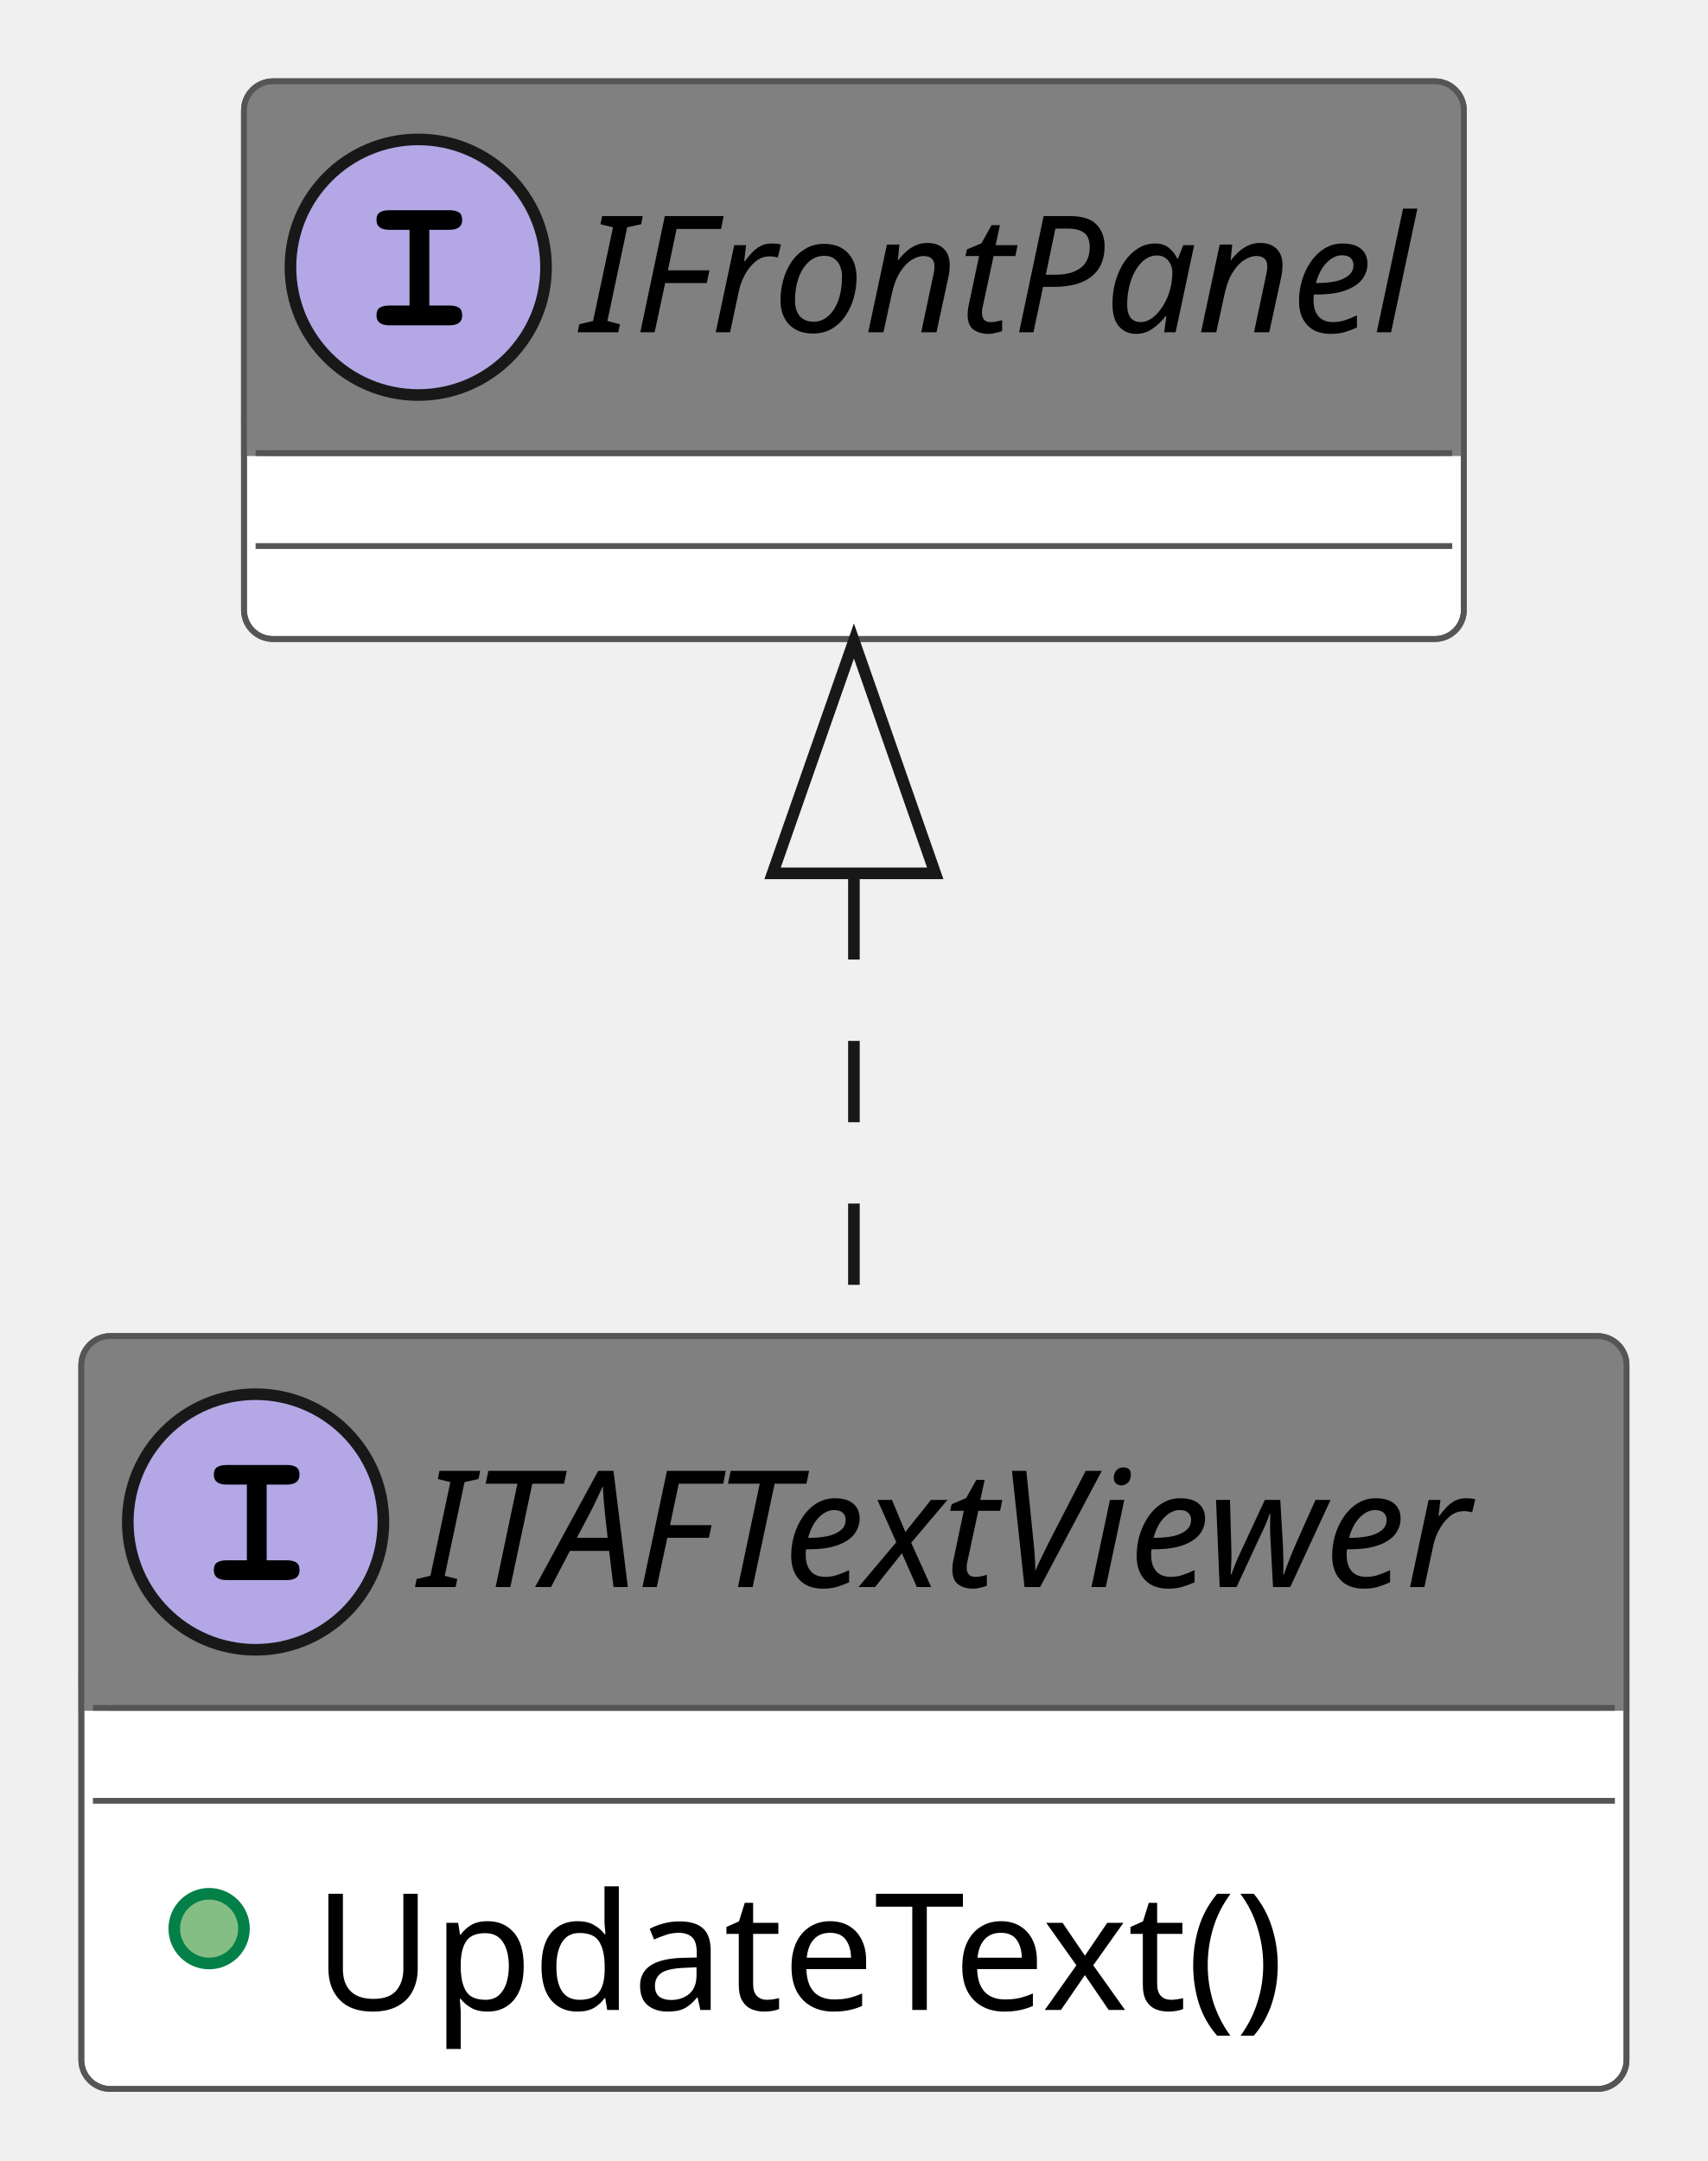
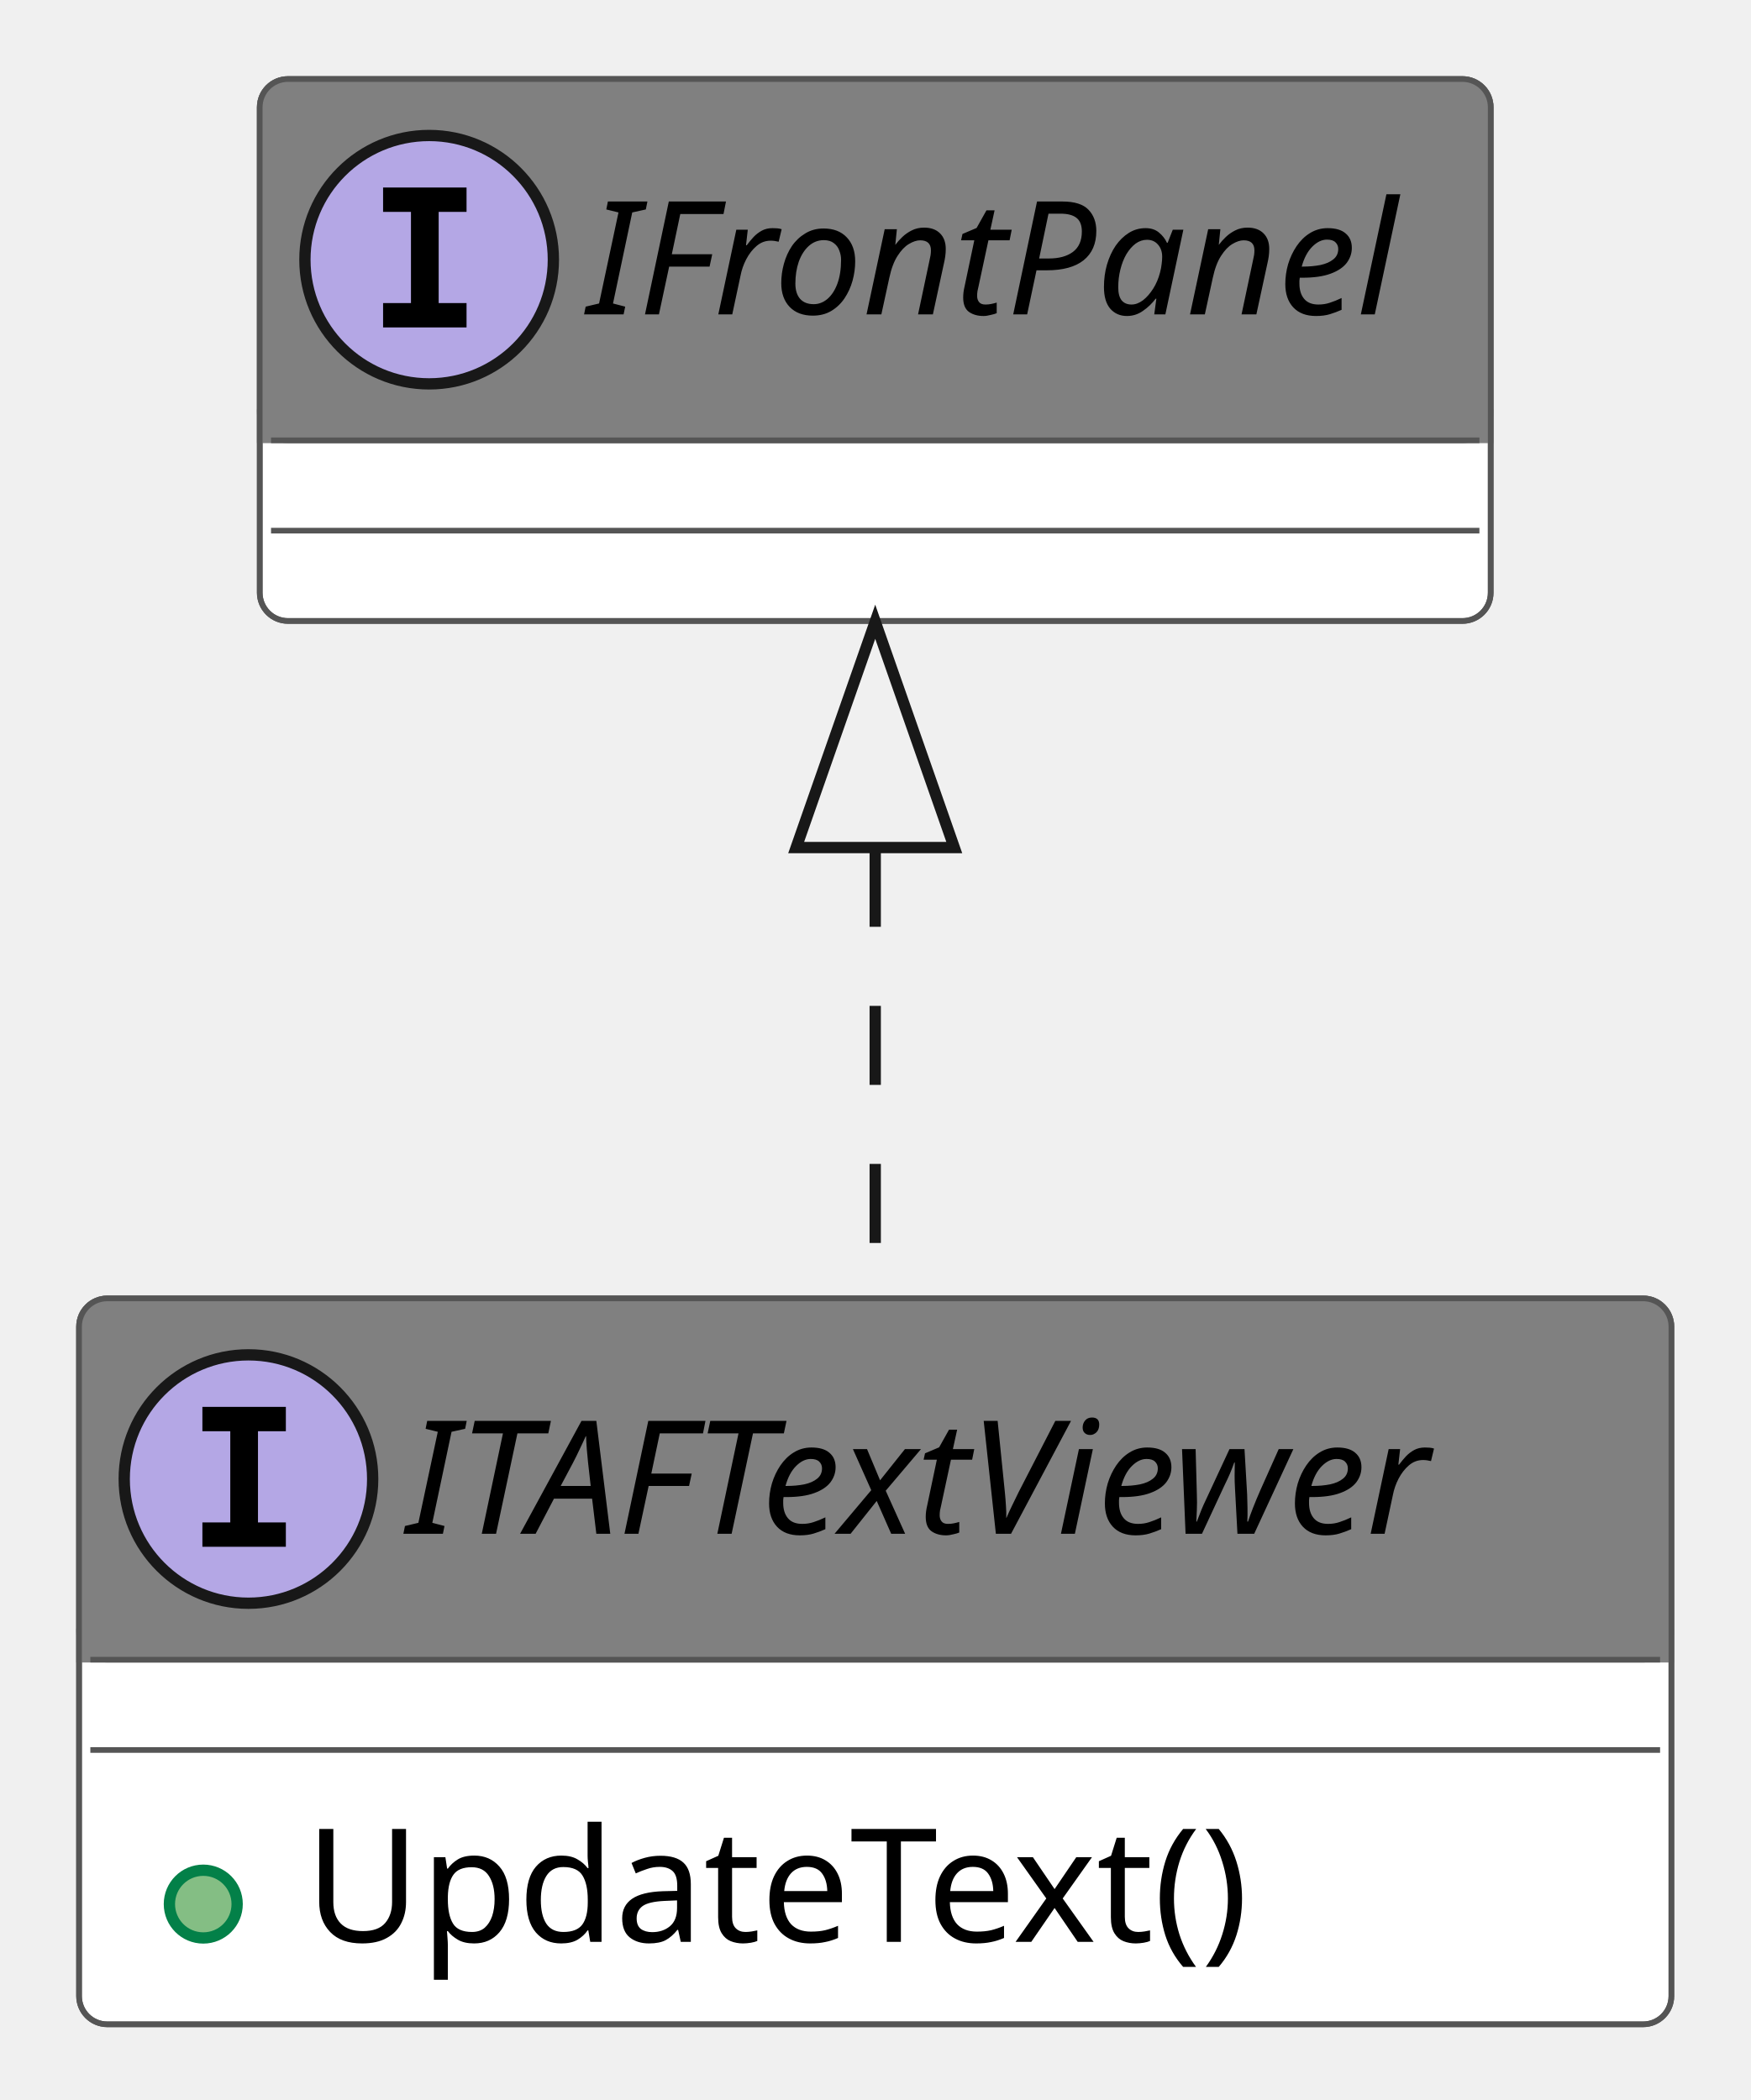
- <svg xmlns="http://www.w3.org/2000/svg" contentStyleType="text/css" height="186px" preserveAspectRatio="none" style="width:147px;height:186px;background:#FFFFFF;" version="1.1" viewBox="0 0 147 186" width="147px" zoomAndPan="magnify">
+ <svg xmlns="http://www.w3.org/2000/svg" contentStyleType="text/css" height="186px" preserveAspectRatio="none" style="width:155px;height:186px;background:#FFFFFF;" version="1.1" viewBox="0 0 155 186" width="155px" zoomAndPan="magnify">
  <defs />
  <g>
    <g id="elem_ITAFTextViewer">
-       <rect codeLine="8" fill="#FFFFFF" height="64.8" id="ITAFTextViewer" rx="2.5" ry="2.5" style="stroke:#555555;stroke-width:0.5;" width="133" x="7" y="115" />
-       <rect fill="#808080" height="32" rx="2.5" ry="2.5" style="stroke:#808080;stroke-width:0.5;" width="133" x="7" y="115" />
-       <rect fill="#808080" height="2.5" style="stroke:#808080;stroke-width:0.5;" width="133" x="7" y="144.5" />
-       <rect codeLine="8" fill="none" height="64.8" id="ITAFTextViewer" rx="2.5" ry="2.5" style="stroke:#555555;stroke-width:0.5;" width="133" x="7" y="115" />
+       <rect codeLine="8" fill="#FFFFFF" height="64.297" id="ITAFTextViewer" rx="2.5" ry="2.5" style="stroke:#555555;stroke-width:0.5;" width="141" x="7" y="115" />
+       <rect fill="#808080" height="32" rx="2.5" ry="2.5" style="stroke:#808080;stroke-width:0.5;" width="141" x="7" y="115" />
+       <rect fill="#808080" height="2.5" style="stroke:#808080;stroke-width:0.5;" width="141" x="7" y="144.5" />
+       <rect codeLine="8" fill="none" height="64.297" id="ITAFTextViewer" rx="2.5" ry="2.5" style="stroke:#555555;stroke-width:0.5;" width="141" x="7" y="115" />
      <ellipse cx="22" cy="131" fill="#B4A7E5" rx="11" ry="11" style="stroke:#181818;stroke-width:1.0;" />
-       <path d="M24.672,134.297 Q25.219,134.297 25.5,134.484 Q25.781,134.656 25.781,135.156 Q25.781,136 24.672,136 L19.531,136 Q18.406,136 18.406,135.156 Q18.406,134.656 18.688,134.484 Q18.984,134.297 19.531,134.297 L21.25,134.297 L21.25,127.781 L19.531,127.781 Q18.406,127.781 18.406,126.938 Q18.406,126.453 18.688,126.281 Q18.984,126.094 19.531,126.094 L24.672,126.094 Q25.219,126.094 25.5,126.281 Q25.781,126.453 25.781,126.938 Q25.781,127.781 24.672,127.781 L22.953,127.781 L22.953,134.297 L24.672,134.297 Z " fill="#000000" />
-       <text fill="#000000" font-family="sans-serif" font-size="14" font-style="italic" lengthAdjust="spacing" textLength="101" x="36" y="136.6">ITAFTextViewer</text>
-       <line style="stroke:#555555;stroke-width:0.5;" x1="8" x2="139" y1="147" y2="147" />
-       <line style="stroke:#555555;stroke-width:0.5;" x1="8" x2="139" y1="155" y2="155" />
-       <ellipse cx="18" cy="166" fill="#84BE84" rx="3" ry="3" style="stroke:#038048;stroke-width:1.0;" />
-       <text fill="#000000" font-family="sans-serif" font-size="14" lengthAdjust="spacing" textLength="82" x="27" y="173">UpdateText()</text>
+       <path d="M17.922,126.766 L17.922,124.609 L25.312,124.609 L25.312,126.766 L22.844,126.766 L22.844,134.844 L25.312,134.844 L25.312,137 L17.922,137 L17.922,134.844 L20.391,134.844 L20.391,126.766 L17.922,126.766 Z " fill="#000000" />
+       <text fill="#000000" font-family="sans-serif" font-size="14" font-style="italic" lengthAdjust="spacing" textLength="109" x="36" y="135.847">ITAFTextViewer</text>
+       <line style="stroke:#555555;stroke-width:0.5;" x1="8" x2="147" y1="147" y2="147" />
+       <line style="stroke:#555555;stroke-width:0.5;" x1="8" x2="147" y1="155" y2="155" />
+       <ellipse cx="18" cy="168.648" fill="#84BE84" rx="3" ry="3" style="stroke:#038048;stroke-width:1.0;" />
+       <text fill="#000000" font-family="sans-serif" font-size="14" lengthAdjust="spacing" textLength="90" x="27" y="171.995">UpdateText()</text>
    </g>
    <g id="elem_IFrontPanel">
-       <rect codeLine="13" fill="#FFFFFF" height="48" id="IFrontPanel" rx="2.5" ry="2.5" style="stroke:#555555;stroke-width:0.5;" width="105" x="21" y="7" />
-       <rect fill="#808080" height="32" rx="2.5" ry="2.5" style="stroke:#808080;stroke-width:0.5;" width="105" x="21" y="7" />
-       <rect fill="#808080" height="2.5" style="stroke:#808080;stroke-width:0.5;" width="105" x="21" y="36.5" />
-       <rect codeLine="13" fill="none" height="48" id="IFrontPanel" rx="2.5" ry="2.5" style="stroke:#555555;stroke-width:0.5;" width="105" x="21" y="7" />
-       <ellipse cx="36" cy="23" fill="#B4A7E5" rx="11" ry="11" style="stroke:#181818;stroke-width:1.0;" />
-       <path d="M38.672,26.297 Q39.219,26.297 39.5,26.484 Q39.781,26.656 39.781,27.156 Q39.781,28 38.672,28 L33.531,28 Q32.406,28 32.406,27.156 Q32.406,26.656 32.688,26.484 Q32.984,26.297 33.531,26.297 L35.25,26.297 L35.25,19.781 L33.531,19.781 Q32.406,19.781 32.406,18.938 Q32.406,18.453 32.688,18.281 Q32.984,18.094 33.531,18.094 L38.672,18.094 Q39.219,18.094 39.5,18.281 Q39.781,18.453 39.781,18.938 Q39.781,19.781 38.672,19.781 L36.953,19.781 L36.953,26.297 L38.672,26.297 Z " fill="#000000" />
-       <text fill="#000000" font-family="sans-serif" font-size="14" font-style="italic" lengthAdjust="spacing" textLength="73" x="50" y="28.6">IFrontPanel</text>
-       <line style="stroke:#555555;stroke-width:0.5;" x1="22" x2="125" y1="39" y2="39" />
-       <line style="stroke:#555555;stroke-width:0.5;" x1="22" x2="125" y1="47" y2="47" />
+       <rect codeLine="13" fill="#FFFFFF" height="48" id="IFrontPanel" rx="2.5" ry="2.5" style="stroke:#555555;stroke-width:0.5;" width="109" x="23" y="7" />
+       <rect fill="#808080" height="32" rx="2.5" ry="2.5" style="stroke:#808080;stroke-width:0.5;" width="109" x="23" y="7" />
+       <rect fill="#808080" height="2.5" style="stroke:#808080;stroke-width:0.5;" width="109" x="23" y="36.5" />
+       <rect codeLine="13" fill="none" height="48" id="IFrontPanel" rx="2.5" ry="2.5" style="stroke:#555555;stroke-width:0.5;" width="109" x="23" y="7" />
+       <ellipse cx="38" cy="23" fill="#B4A7E5" rx="11" ry="11" style="stroke:#181818;stroke-width:1.0;" />
+       <path d="M33.922,18.766 L33.922,16.609 L41.312,16.609 L41.312,18.766 L38.844,18.766 L38.844,26.844 L41.312,26.844 L41.312,29 L33.922,29 L33.922,26.844 L36.391,26.844 L36.391,18.766 L33.922,18.766 Z " fill="#000000" />
+       <text fill="#000000" font-family="sans-serif" font-size="14" font-style="italic" lengthAdjust="spacing" textLength="77" x="52" y="27.847">IFrontPanel</text>
+       <line style="stroke:#555555;stroke-width:0.5;" x1="24" x2="131" y1="39" y2="39" />
+       <line style="stroke:#555555;stroke-width:0.5;" x1="24" x2="131" y1="47" y2="47" />
    </g>
    <g id="link_IFrontPanel_ITAFTextViewer">
-       <path codeLine="12" d="M73.5,75.59 C73.5,88.59 73.5,102.59 73.5,114.69 " fill="none" id="IFrontPanel-backto-ITAFTextViewer" style="stroke:#181818;stroke-width:1.0;stroke-dasharray:7.0,7.0;" />
-       <polygon fill="none" points="66.5,75.17,73.5,55.17,80.5,75.17,66.5,75.17" style="stroke:#181818;stroke-width:1.0;" />
+       <path codeLine="12" d="M77.5,75.09 C77.5,88.28 77.5,102.52 77.5,114.75 " fill="none" id="IFrontPanel-backto-ITAFTextViewer" style="stroke:#181818;stroke-width:1.0;stroke-dasharray:7.0,7.0;" />
+       <polygon fill="none" points="70.5,75.07,77.5,55.07,84.5,75.07,70.5,75.07" style="stroke:#181818;stroke-width:1.0;" />
    </g>
  </g>
</svg>
